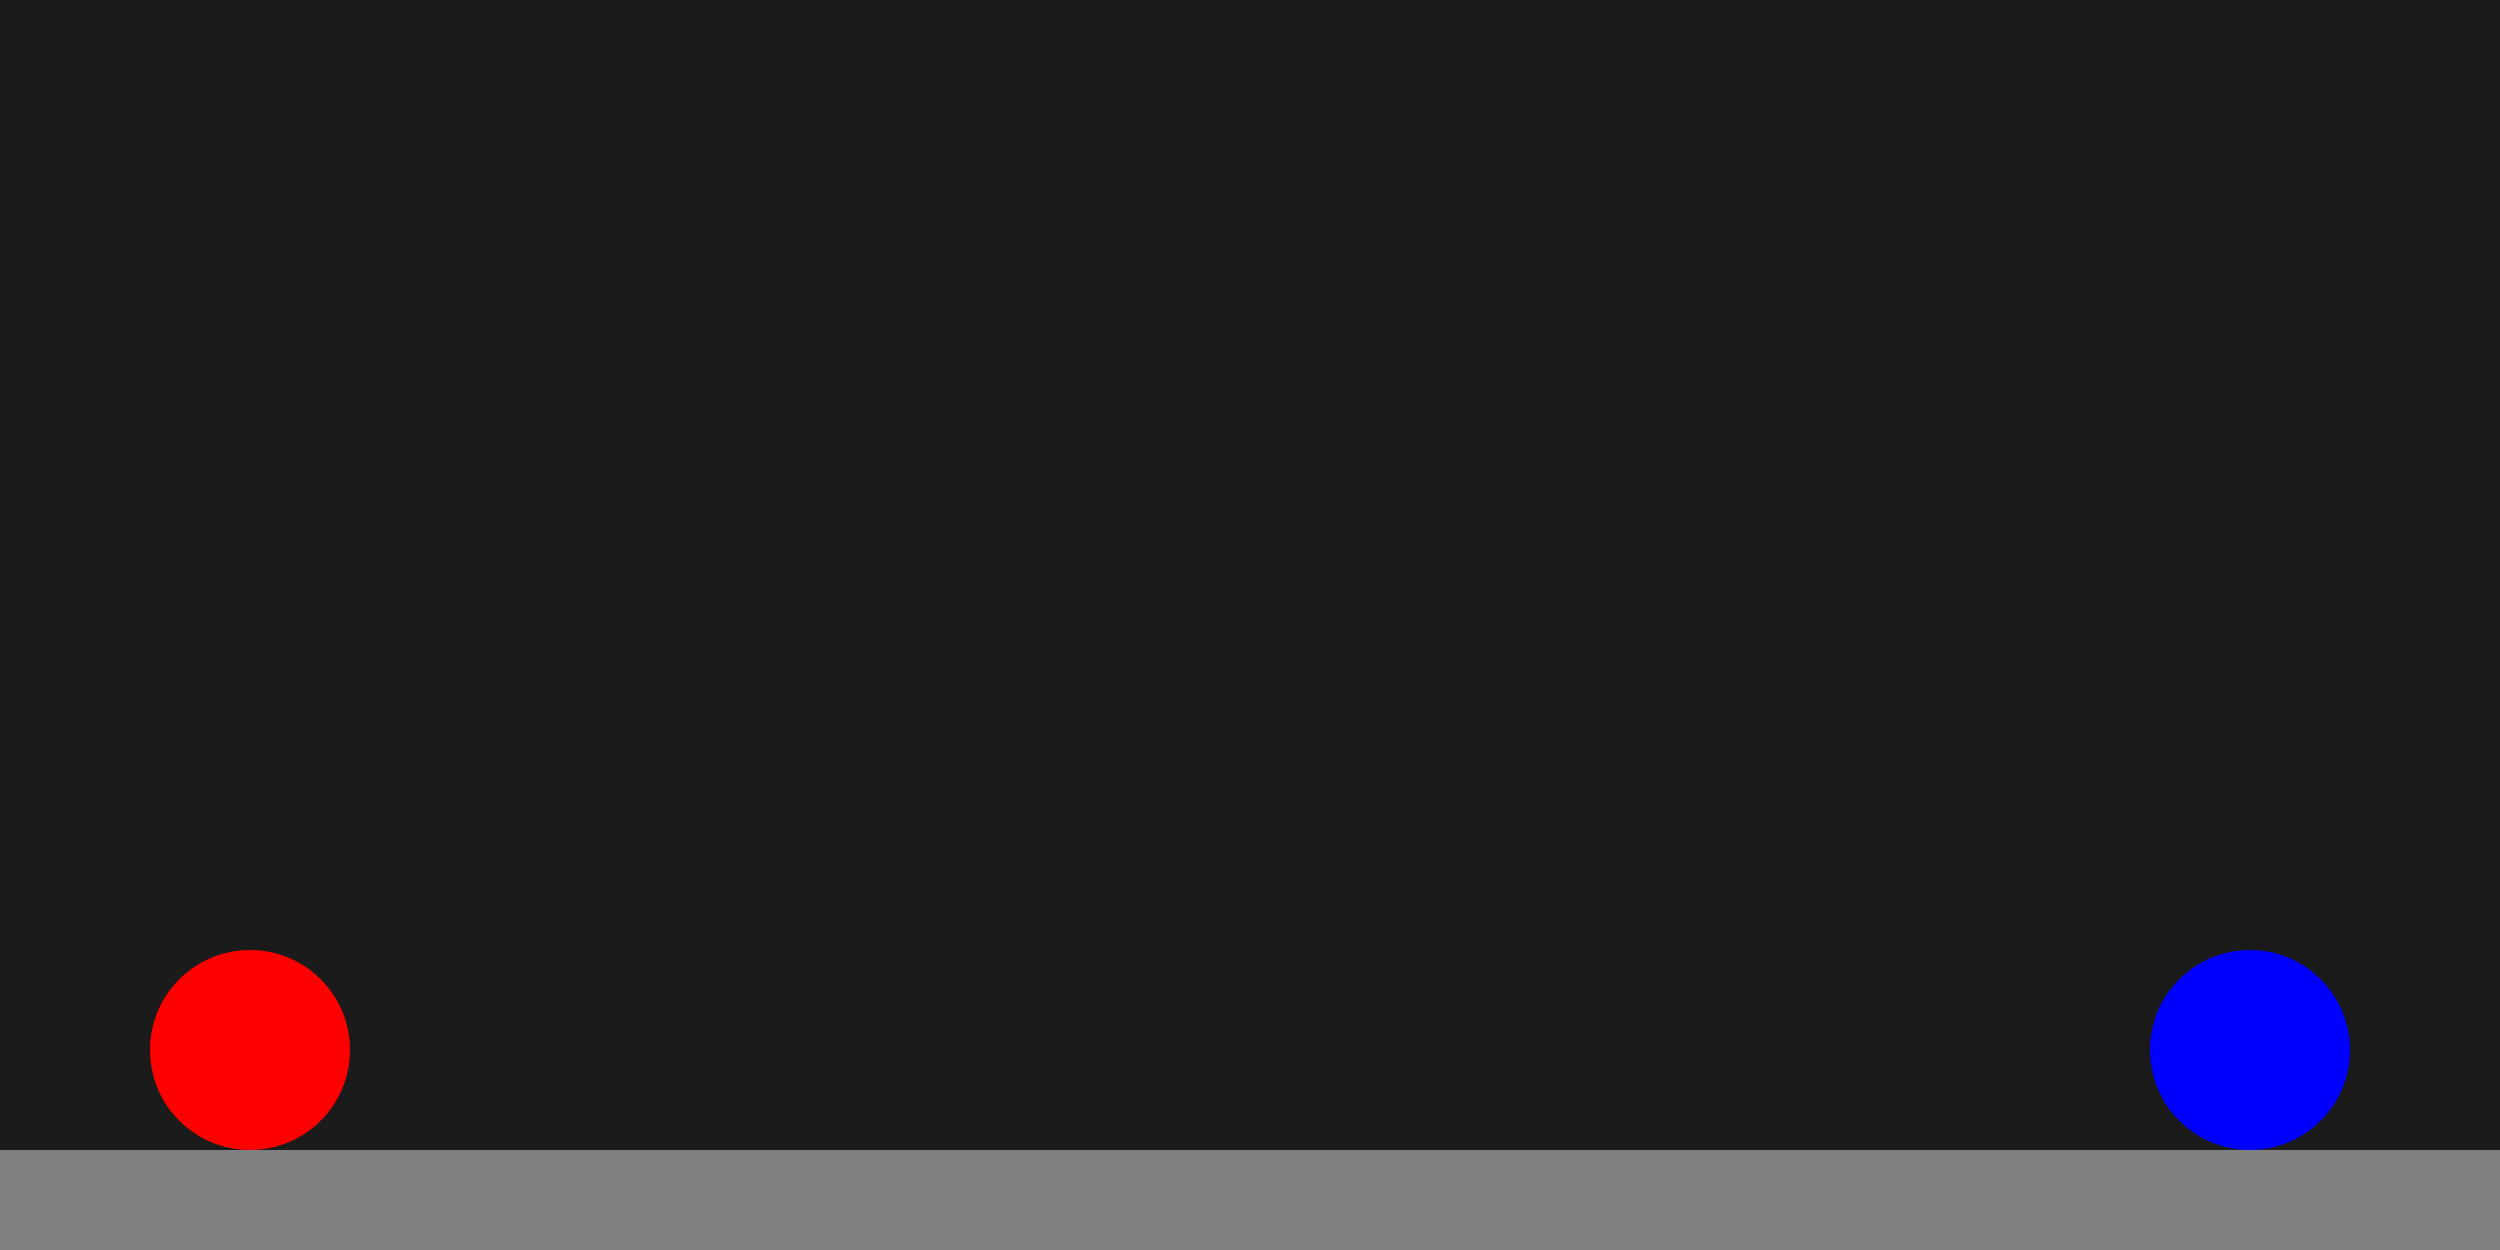
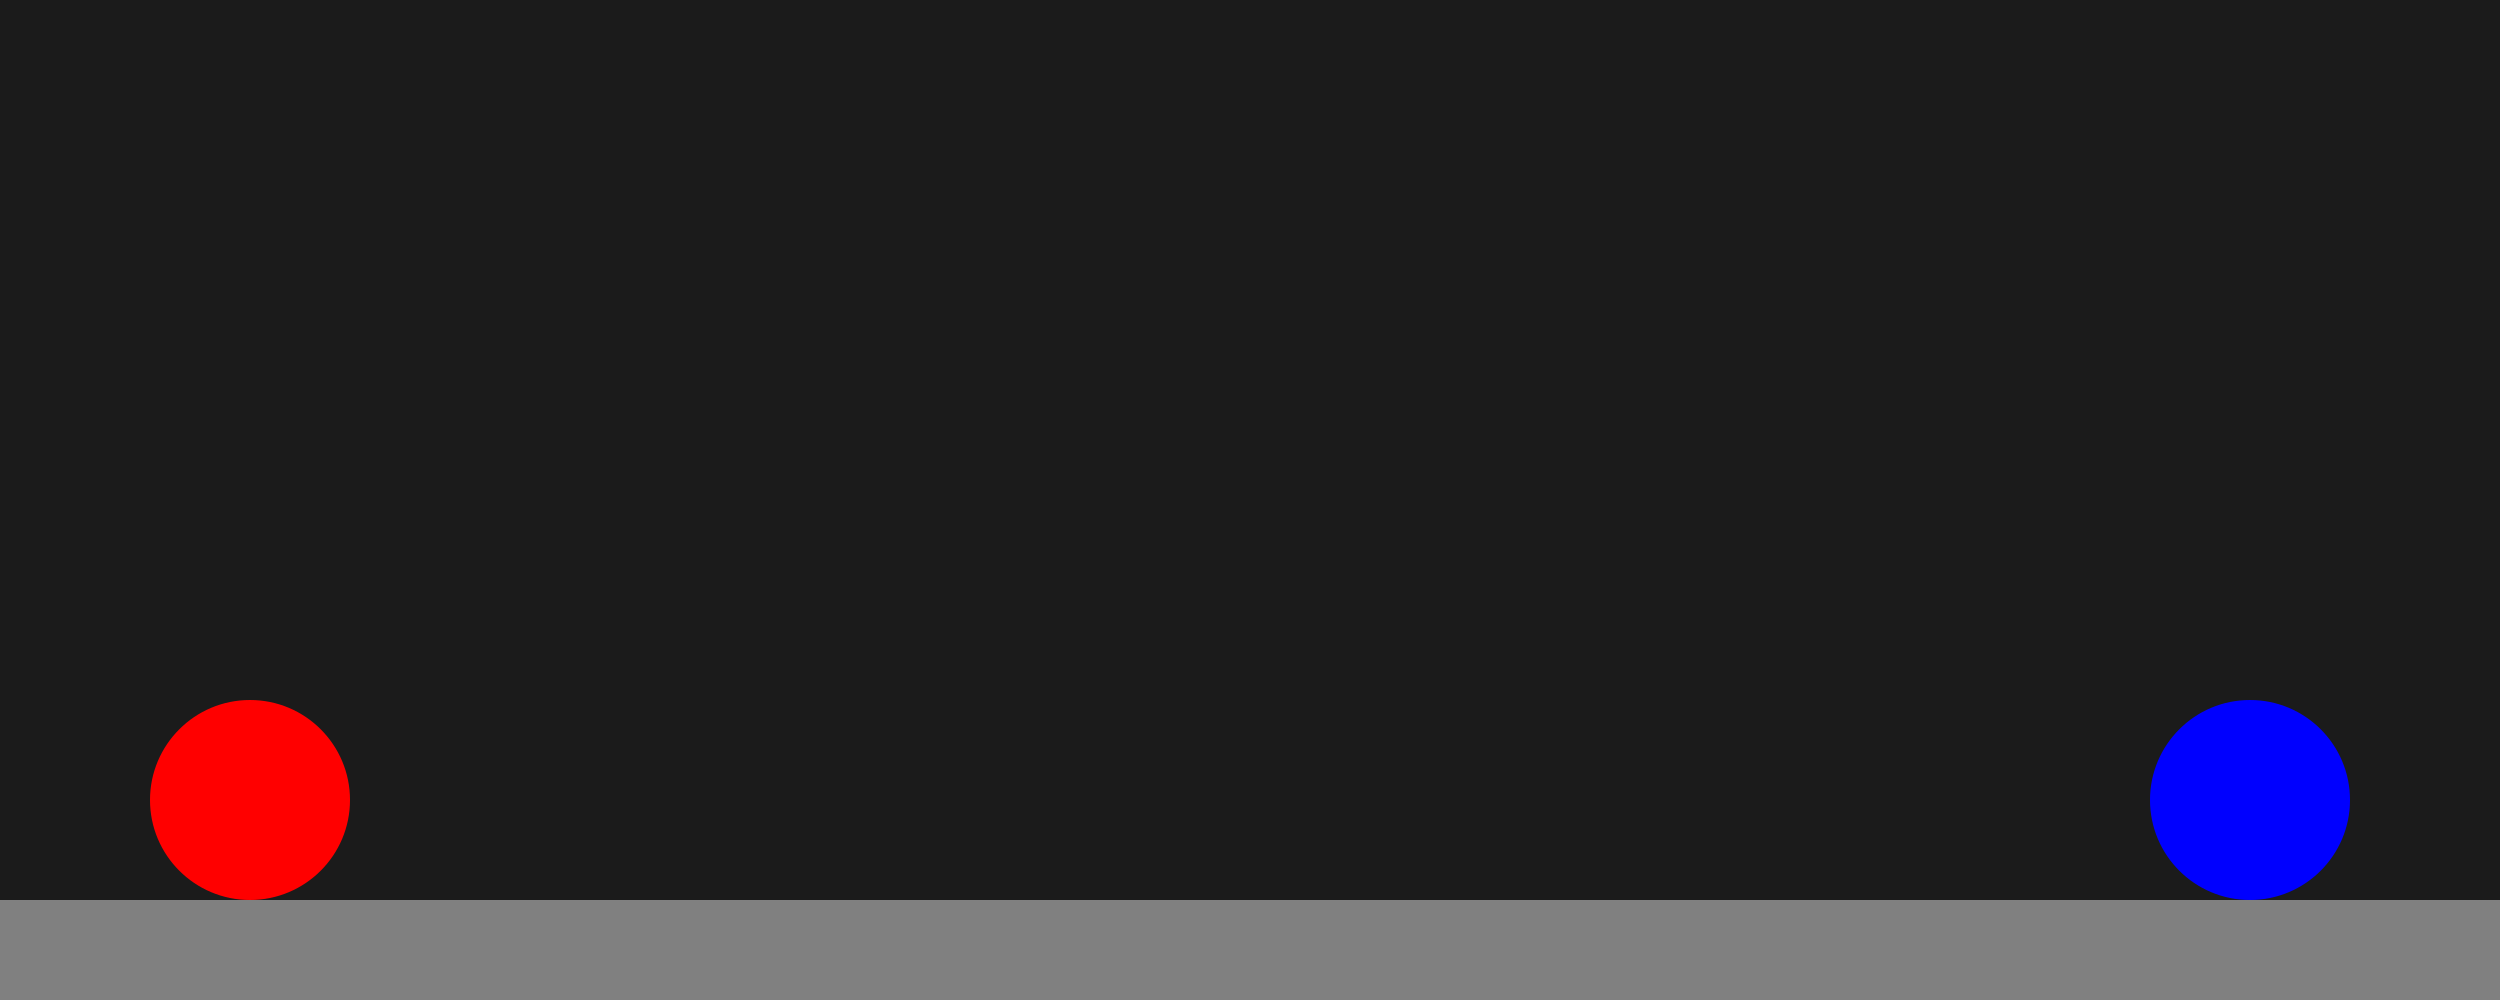
- <svg xmlns="http://www.w3.org/2000/svg" width="500" height="250" viewBox="0 0 500 250">
-   <rect id="background" width="500" height="250" fill="#1b1b1b" x="0" y="0" />
-   <rect class="collidable" width="500" height="20" fill="#808080" x="0" y="230" />
-   <circle id="player1Spawn" cx="50" cy="210" r="20" fill="red" />
-   <circle id="player2Spawn" cx="450" cy="210" r="20" fill="blue" />
+ <svg xmlns="http://www.w3.org/2000/svg" width="1000" height="400" viewBox="0 0 1000 400">
+   <rect id="background" width="1000" height="400" fill="#1b1b1b" x="0" y="0" />
+   <rect class="collidable" width="1000" height="40" fill="#808080" x="0" y="360" />
+   <circle id="player1Spawn" cx="100" cy="320" r="40" fill="red" />
+   <circle id="player2Spawn" cx="900" cy="320" r="40" fill="blue" />
</svg>
